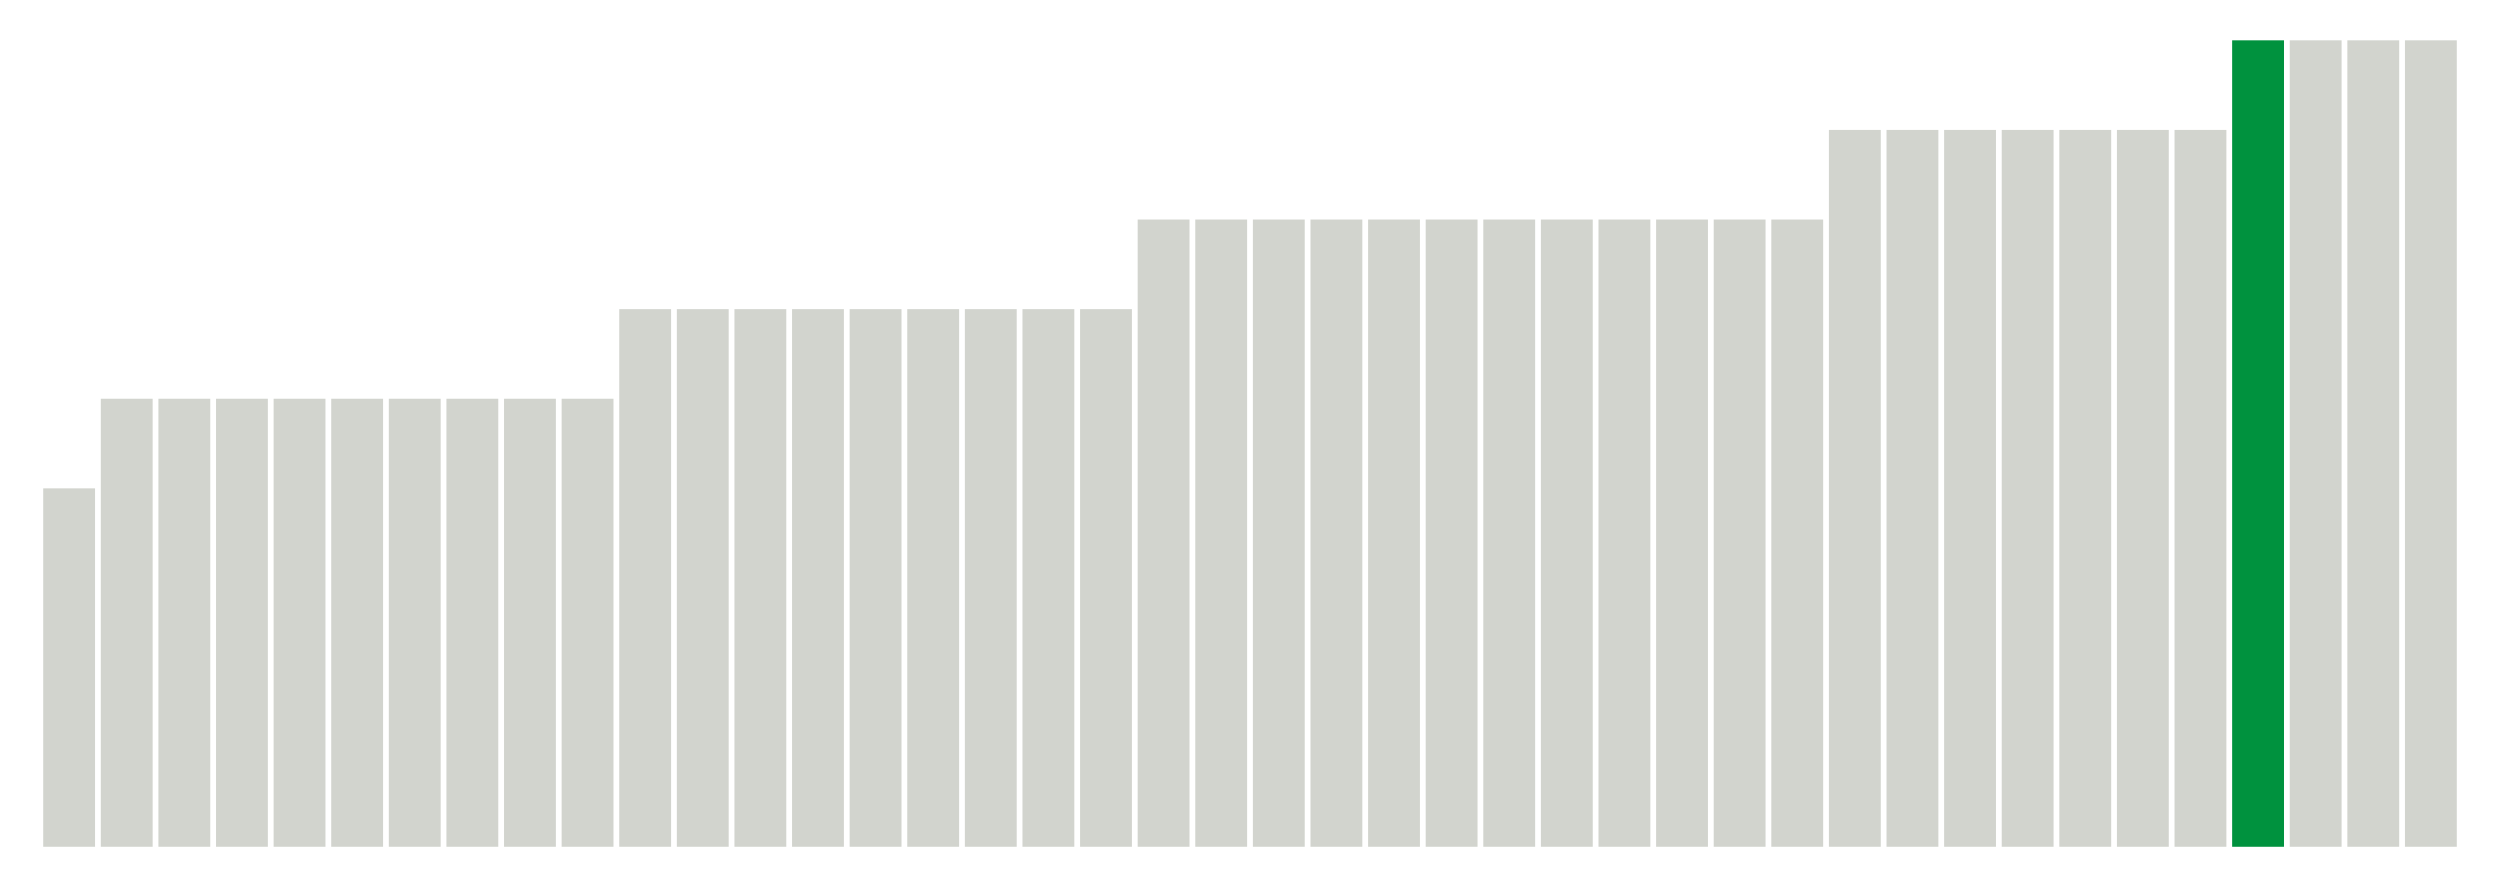
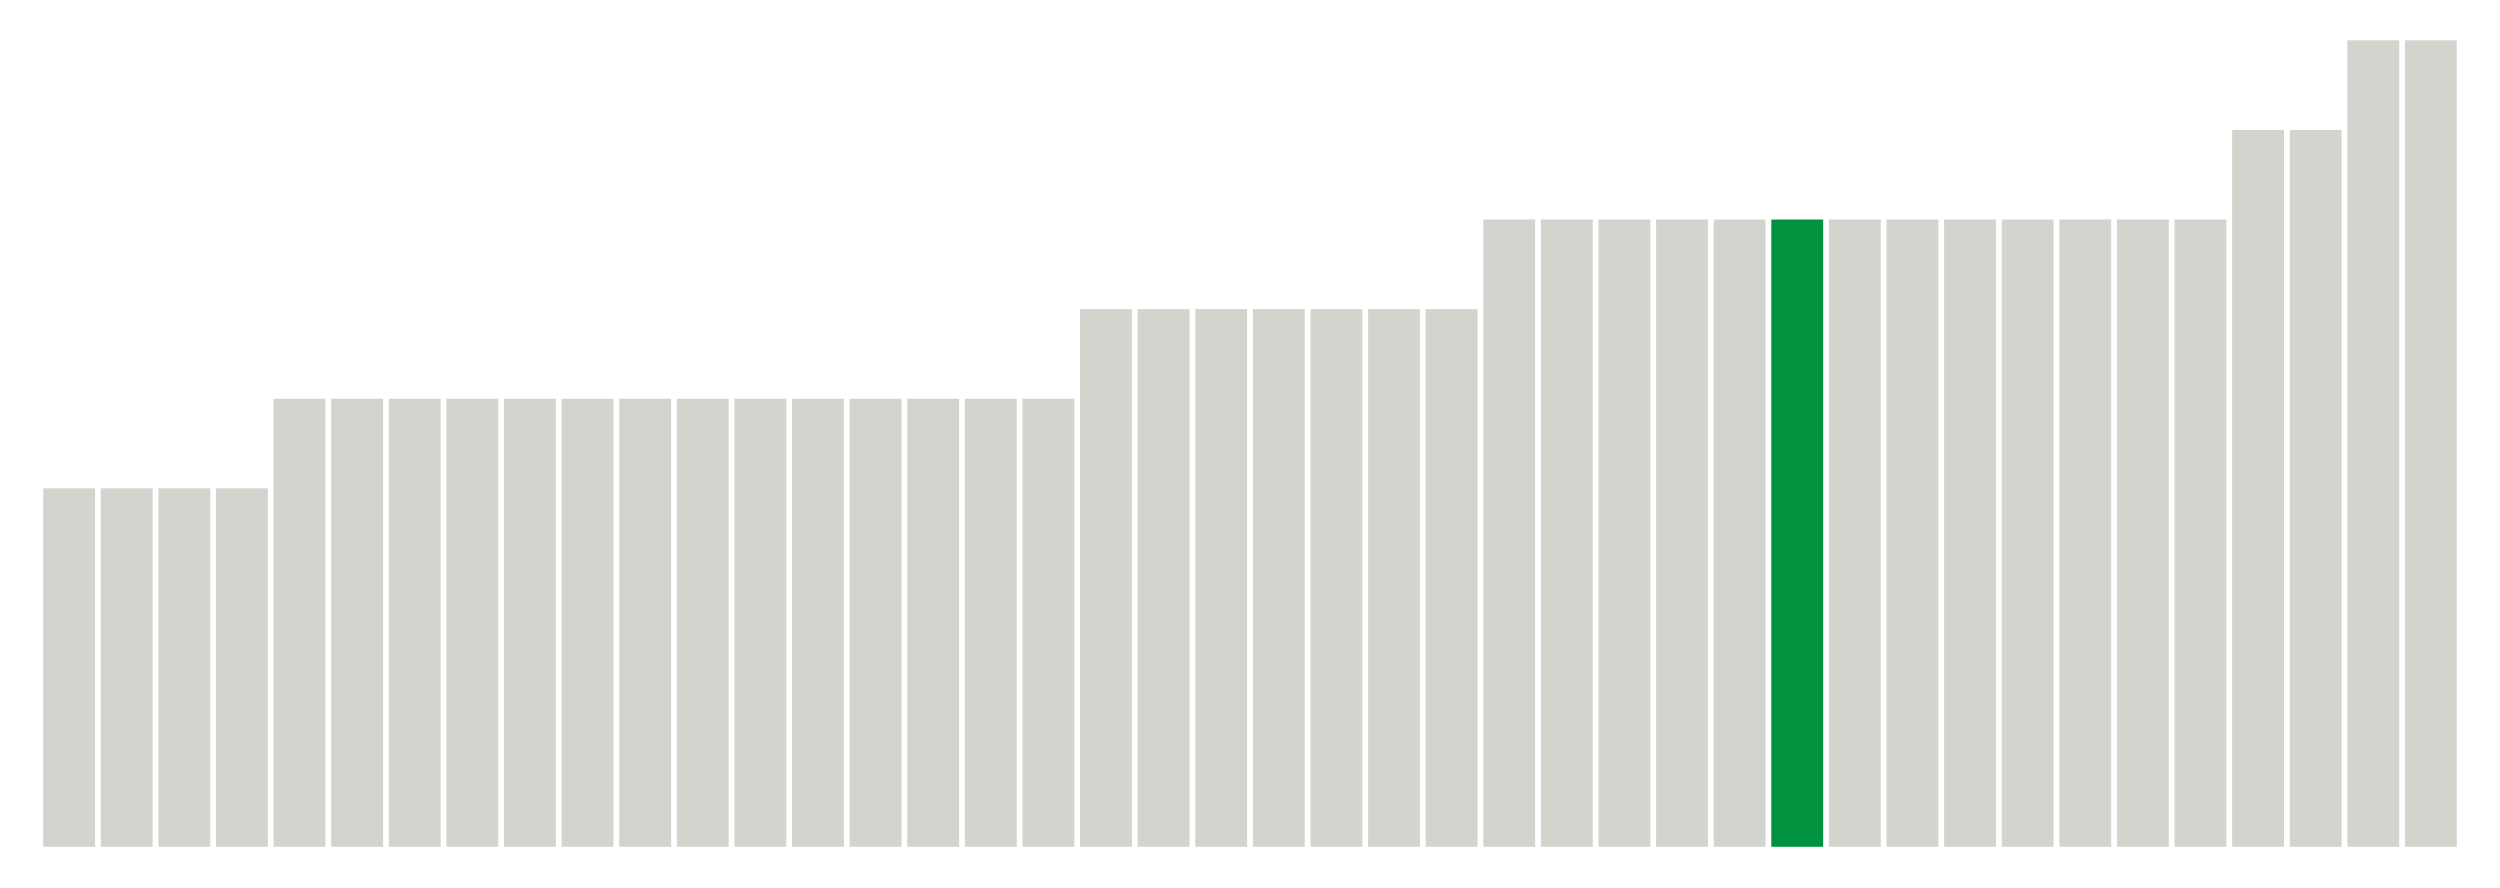
<svg xmlns="http://www.w3.org/2000/svg" version="1.1" class="marks" width="310" height="110">
  <g fill="none" stroke-miterlimit="10" transform="translate(5,5)">
    <g class="mark-group role-frame root" role="graphics-object" aria-roledescription="group mark container">
      <g transform="translate(0,0)">
        <path class="background" aria-hidden="true" d="M0,0h300v100h-300Z" stroke="#ddd" stroke-width="0" />
        <g>
          <g class="mark-rect role-mark marks" role="graphics-object" aria-roledescription="rect mark container">
-             <path aria-label="neighborhood: Rockaways; unmodified_data_value_geo_entity: 0.4" role="graphics-symbol" aria-roledescription="bar" d="M0.357,55.556h6.429v44.444h-6.429Z" fill="#D2D4CE" />
-             <path aria-label="neighborhood: Borough Park; unmodified_data_value_geo_entity: 0.5" role="graphics-symbol" aria-roledescription="bar" d="M7.5,44.444h6.429v55.556h-6.429Z" fill="#D2D4CE" />
-             <path aria-label="neighborhood: Canarsie - Flatlands; unmodified_data_value_geo_entity: 0.5" role="graphics-symbol" aria-roledescription="bar" d="M14.643,44.444h6.429v55.556h-6.429Z" fill="#D2D4CE" />
-             <path aria-label="neighborhood: Coney Island - Sheepshead Bay; unmodified_data_value_geo_entity: 0.5" role="graphics-symbol" aria-roledescription="bar" d="M21.786,44.444h6.429v55.556h-6.429Z" fill="#D2D4CE" />
-             <path aria-label="neighborhood: Bayside - Little Neck; unmodified_data_value_geo_entity: 0.5" role="graphics-symbol" aria-roledescription="bar" d="M28.929,44.444h6.429v55.556h-6.429Z" fill="#D2D4CE" />
-             <path aria-label="neighborhood: Southwest Queens; unmodified_data_value_geo_entity: 0.5" role="graphics-symbol" aria-roledescription="bar" d="M36.071,44.444h6.429v55.556h-6.429Z" fill="#D2D4CE" />
-             <path aria-label="neighborhood: Southeast Queens; unmodified_data_value_geo_entity: 0.5" role="graphics-symbol" aria-roledescription="bar" d="M43.214,44.444h6.429v55.556h-6.429Z" fill="#D2D4CE" />
-             <path aria-label="neighborhood: Stapleton - St. George; unmodified_data_value_geo_entity: 0.5" role="graphics-symbol" aria-roledescription="bar" d="M50.357,44.444h6.429v55.556h-6.429Z" fill="#D2D4CE" />
-             <path aria-label="neighborhood: Willowbrook; unmodified_data_value_geo_entity: 0.5" role="graphics-symbol" aria-roledescription="bar" d="M57.5,44.444h6.429v55.556h-6.429Z" fill="#D2D4CE" />
-             <path aria-label="neighborhood: South Beach - Tottenville; unmodified_data_value_geo_entity: 0.5" role="graphics-symbol" aria-roledescription="bar" d="M64.643,44.444h6.429v55.556h-6.429Z" fill="#D2D4CE" />
-             <path aria-label="neighborhood: Bedford Stuyvesant - Crown Heights; unmodified_data_value_geo_entity: 0.6" role="graphics-symbol" aria-roledescription="bar" d="M71.786,33.333h6.429v66.667h-6.429Z" fill="#D2D4CE" />
-             <path aria-label="neighborhood: East New York; unmodified_data_value_geo_entity: 0.6" role="graphics-symbol" aria-roledescription="bar" d="M78.929,33.333h6.429v66.667h-6.429Z" fill="#D2D4CE" />
-             <path aria-label="neighborhood: East Flatbush - Flatbush; unmodified_data_value_geo_entity: 0.6" role="graphics-symbol" aria-roledescription="bar" d="M86.071,33.333h6.429v66.667h-6.429Z" fill="#D2D4CE" />
-             <path aria-label="neighborhood: Bensonhurst - Bay Ridge; unmodified_data_value_geo_entity: 0.6" role="graphics-symbol" aria-roledescription="bar" d="M93.214,33.333h6.429v66.667h-6.429Z" fill="#D2D4CE" />
-             <path aria-label="neighborhood: Flushing - Clearview; unmodified_data_value_geo_entity: 0.6" role="graphics-symbol" aria-roledescription="bar" d="M100.357,33.333h6.429v66.667h-6.429Z" fill="#D2D4CE" />
-             <path aria-label="neighborhood: Ridgewood - Forest Hills; unmodified_data_value_geo_entity: 0.6" role="graphics-symbol" aria-roledescription="bar" d="M107.5,33.333h6.429v66.667h-6.429Z" fill="#D2D4CE" />
-             <path aria-label="neighborhood: Fresh Meadows; unmodified_data_value_geo_entity: 0.6" role="graphics-symbol" aria-roledescription="bar" d="M114.643,33.333h6.429v66.667h-6.429Z" fill="#D2D4CE" />
-             <path aria-label="neighborhood: Jamaica; unmodified_data_value_geo_entity: 0.6" role="graphics-symbol" aria-roledescription="bar" d="M121.786,33.333h6.429v66.667h-6.429Z" fill="#D2D4CE" />
-             <path aria-label="neighborhood: Port Richmond; unmodified_data_value_geo_entity: 0.6" role="graphics-symbol" aria-roledescription="bar" d="M128.929,33.333h6.429v66.667h-6.429Z" fill="#D2D4CE" />
-             <path aria-label="neighborhood: Kingsbridge - Riverdale; unmodified_data_value_geo_entity: 0.7" role="graphics-symbol" aria-roledescription="bar" d="M136.071,22.222h6.429v77.778h-6.429Z" fill="#D2D4CE" />
-             <path aria-label="neighborhood: Northeast Bronx; unmodified_data_value_geo_entity: 0.7" role="graphics-symbol" aria-roledescription="bar" d="M143.214,22.222h6.429v77.778h-6.429Z" fill="#D2D4CE" />
-             <path aria-label="neighborhood: Fordham - Bronx Pk; unmodified_data_value_geo_entity: 0.7" role="graphics-symbol" aria-roledescription="bar" d="M150.357,22.222h6.429v77.778h-6.429Z" fill="#D2D4CE" />
-             <path aria-label="neighborhood: Pelham - Throgs Neck; unmodified_data_value_geo_entity: 0.7" role="graphics-symbol" aria-roledescription="bar" d="M157.5,22.222h6.429v77.778h-6.429Z" fill="#D2D4CE" />
-             <path aria-label="neighborhood: High Bridge - Morrisania; unmodified_data_value_geo_entity: 0.7" role="graphics-symbol" aria-roledescription="bar" d="M164.643,22.222h6.429v77.778h-6.429Z" fill="#D2D4CE" />
-             <path aria-label="neighborhood: Downtown - Heights - Slope; unmodified_data_value_geo_entity: 0.7" role="graphics-symbol" aria-roledescription="bar" d="M171.786,22.222h6.429v77.778h-6.429Z" fill="#D2D4CE" />
-             <path aria-label="neighborhood: Sunset Park; unmodified_data_value_geo_entity: 0.7" role="graphics-symbol" aria-roledescription="bar" d="M178.929,22.222h6.429v77.778h-6.429Z" fill="#D2D4CE" />
-             <path aria-label="neighborhood: Williamsburg - Bushwick; unmodified_data_value_geo_entity: 0.7" role="graphics-symbol" aria-roledescription="bar" d="M186.071,22.222h6.429v77.778h-6.429Z" fill="#D2D4CE" />
-             <path aria-label="neighborhood: Central Harlem - Morningside Heights; unmodified_data_value_geo_entity: 0.7" role="graphics-symbol" aria-roledescription="bar" d="M193.214,22.222h6.429v77.778h-6.429Z" fill="#D2D4CE" />
-             <path aria-label="neighborhood: East Harlem; unmodified_data_value_geo_entity: 0.7" role="graphics-symbol" aria-roledescription="bar" d="M200.357,22.222h6.429v77.778h-6.429Z" fill="#D2D4CE" />
-             <path aria-label="neighborhood: Upper West Side; unmodified_data_value_geo_entity: 0.7" role="graphics-symbol" aria-roledescription="bar" d="M207.5,22.222h6.429v77.778h-6.429Z" fill="#D2D4CE" />
-             <path aria-label="neighborhood: Upper East Side; unmodified_data_value_geo_entity: 0.7" role="graphics-symbol" aria-roledescription="bar" d="M214.643,22.222h6.429v77.778h-6.429Z" fill="#D2D4CE" />
-             <path aria-label="neighborhood: Crotona -Tremont; unmodified_data_value_geo_entity: 0.8" role="graphics-symbol" aria-roledescription="bar" d="M221.786,11.111h6.429v88.889h-6.429Z" fill="#D2D4CE" />
-             <path aria-label="neighborhood: Hunts Point - Mott Haven; unmodified_data_value_geo_entity: 0.8" role="graphics-symbol" aria-roledescription="bar" d="M228.929,11.111h6.429v88.889h-6.429Z" fill="#D2D4CE" />
-             <path aria-label="neighborhood: Washington Heights; unmodified_data_value_geo_entity: 0.8" role="graphics-symbol" aria-roledescription="bar" d="M236.071,11.111h6.429v88.889h-6.429Z" fill="#D2D4CE" />
-             <path aria-label="neighborhood: Union Square - Lower East Side; unmodified_data_value_geo_entity: 0.8" role="graphics-symbol" aria-roledescription="bar" d="M243.214,11.111h6.429v88.889h-6.429Z" fill="#D2D4CE" />
-             <path aria-label="neighborhood: Lower Manhattan; unmodified_data_value_geo_entity: 0.8" role="graphics-symbol" aria-roledescription="bar" d="M250.357,11.111h6.429v88.889h-6.429Z" fill="#D2D4CE" />
-             <path aria-label="neighborhood: Long Island City - Astoria; unmodified_data_value_geo_entity: 0.8" role="graphics-symbol" aria-roledescription="bar" d="M257.5,11.111h6.429v88.889h-6.429Z" fill="#D2D4CE" />
-             <path aria-label="neighborhood: West Queens; unmodified_data_value_geo_entity: 0.8" role="graphics-symbol" aria-roledescription="bar" d="M264.643,11.111h6.429v88.889h-6.429Z" fill="#D2D4CE" />
-             <path aria-label="neighborhood: Greenpoint; unmodified_data_value_geo_entity: 0.9" role="graphics-symbol" aria-roledescription="bar" d="M271.786,0h6.429v100h-6.429Z" fill="#00923E" />
-             <path aria-label="neighborhood: Chelsea - Clinton; unmodified_data_value_geo_entity: 0.9" role="graphics-symbol" aria-roledescription="bar" d="M278.929,0h6.429v100h-6.429Z" fill="#D2D4CE" />
-             <path aria-label="neighborhood: Gramercy Park - Murray Hill; unmodified_data_value_geo_entity: 0.9" role="graphics-symbol" aria-roledescription="bar" d="M286.071,0h6.429v100h-6.429Z" fill="#D2D4CE" />
+             <path aria-label="neighborhood: Canarsie - Flatlands; unmodified_data_value_geo_entity: 0.4" role="graphics-symbol" aria-roledescription="bar" d="M0.357,55.556h6.429v44.444h-6.429Z" fill="#D2D4CE" />
+             <path aria-label="neighborhood: Coney Island - Sheepshead Bay; unmodified_data_value_geo_entity: 0.4" role="graphics-symbol" aria-roledescription="bar" d="M7.5,55.556h6.429v44.444h-6.429Z" fill="#D2D4CE" />
+             <path aria-label="neighborhood: Rockaways; unmodified_data_value_geo_entity: 0.4" role="graphics-symbol" aria-roledescription="bar" d="M14.643,55.556h6.429v44.444h-6.429Z" fill="#D2D4CE" />
+             <path aria-label="neighborhood: South Beach - Tottenville; unmodified_data_value_geo_entity: 0.4" role="graphics-symbol" aria-roledescription="bar" d="M21.786,55.556h6.429v44.444h-6.429Z" fill="#D2D4CE" />
+             <path aria-label="neighborhood: East New York; unmodified_data_value_geo_entity: 0.5" role="graphics-symbol" aria-roledescription="bar" d="M28.929,44.444h6.429v55.556h-6.429Z" fill="#D2D4CE" />
+             <path aria-label="neighborhood: Borough Park; unmodified_data_value_geo_entity: 0.5" role="graphics-symbol" aria-roledescription="bar" d="M36.071,44.444h6.429v55.556h-6.429Z" fill="#D2D4CE" />
+             <path aria-label="neighborhood: East Flatbush - Flatbush; unmodified_data_value_geo_entity: 0.5" role="graphics-symbol" aria-roledescription="bar" d="M43.214,44.444h6.429v55.556h-6.429Z" fill="#D2D4CE" />
+             <path aria-label="neighborhood: Bensonhurst - Bay Ridge; unmodified_data_value_geo_entity: 0.5" role="graphics-symbol" aria-roledescription="bar" d="M50.357,44.444h6.429v55.556h-6.429Z" fill="#D2D4CE" />
+             <path aria-label="neighborhood: Flushing - Clearview; unmodified_data_value_geo_entity: 0.5" role="graphics-symbol" aria-roledescription="bar" d="M57.5,44.444h6.429v55.556h-6.429Z" fill="#D2D4CE" />
+             <path aria-label="neighborhood: Bayside - Little Neck; unmodified_data_value_geo_entity: 0.5" role="graphics-symbol" aria-roledescription="bar" d="M64.643,44.444h6.429v55.556h-6.429Z" fill="#D2D4CE" />
+             <path aria-label="neighborhood: Ridgewood - Forest Hills; unmodified_data_value_geo_entity: 0.5" role="graphics-symbol" aria-roledescription="bar" d="M71.786,44.444h6.429v55.556h-6.429Z" fill="#D2D4CE" />
+             <path aria-label="neighborhood: Fresh Meadows; unmodified_data_value_geo_entity: 0.5" role="graphics-symbol" aria-roledescription="bar" d="M78.929,44.444h6.429v55.556h-6.429Z" fill="#D2D4CE" />
+             <path aria-label="neighborhood: Southwest Queens; unmodified_data_value_geo_entity: 0.5" role="graphics-symbol" aria-roledescription="bar" d="M86.071,44.444h6.429v55.556h-6.429Z" fill="#D2D4CE" />
+             <path aria-label="neighborhood: Jamaica; unmodified_data_value_geo_entity: 0.5" role="graphics-symbol" aria-roledescription="bar" d="M93.214,44.444h6.429v55.556h-6.429Z" fill="#D2D4CE" />
+             <path aria-label="neighborhood: Southeast Queens; unmodified_data_value_geo_entity: 0.5" role="graphics-symbol" aria-roledescription="bar" d="M100.357,44.444h6.429v55.556h-6.429Z" fill="#D2D4CE" />
+             <path aria-label="neighborhood: Port Richmond; unmodified_data_value_geo_entity: 0.5" role="graphics-symbol" aria-roledescription="bar" d="M107.5,44.444h6.429v55.556h-6.429Z" fill="#D2D4CE" />
+             <path aria-label="neighborhood: Stapleton - St. George; unmodified_data_value_geo_entity: 0.5" role="graphics-symbol" aria-roledescription="bar" d="M114.643,44.444h6.429v55.556h-6.429Z" fill="#D2D4CE" />
+             <path aria-label="neighborhood: Willowbrook; unmodified_data_value_geo_entity: 0.5" role="graphics-symbol" aria-roledescription="bar" d="M121.786,44.444h6.429v55.556h-6.429Z" fill="#D2D4CE" />
+             <path aria-label="neighborhood: Northeast Bronx; unmodified_data_value_geo_entity: 0.6" role="graphics-symbol" aria-roledescription="bar" d="M128.929,33.333h6.429v66.667h-6.429Z" fill="#D2D4CE" />
+             <path aria-label="neighborhood: Pelham - Throgs Neck; unmodified_data_value_geo_entity: 0.6" role="graphics-symbol" aria-roledescription="bar" d="M136.071,33.333h6.429v66.667h-6.429Z" fill="#D2D4CE" />
+             <path aria-label="neighborhood: Downtown - Heights - Slope; unmodified_data_value_geo_entity: 0.6" role="graphics-symbol" aria-roledescription="bar" d="M143.214,33.333h6.429v66.667h-6.429Z" fill="#D2D4CE" />
+             <path aria-label="neighborhood: Bedford Stuyvesant - Crown Heights; unmodified_data_value_geo_entity: 0.6" role="graphics-symbol" aria-roledescription="bar" d="M150.357,33.333h6.429v66.667h-6.429Z" fill="#D2D4CE" />
+             <path aria-label="neighborhood: Sunset Park; unmodified_data_value_geo_entity: 0.6" role="graphics-symbol" aria-roledescription="bar" d="M157.5,33.333h6.429v66.667h-6.429Z" fill="#D2D4CE" />
+             <path aria-label="neighborhood: Williamsburg - Bushwick; unmodified_data_value_geo_entity: 0.6" role="graphics-symbol" aria-roledescription="bar" d="M164.643,33.333h6.429v66.667h-6.429Z" fill="#D2D4CE" />
+             <path aria-label="neighborhood: West Queens; unmodified_data_value_geo_entity: 0.6" role="graphics-symbol" aria-roledescription="bar" d="M171.786,33.333h6.429v66.667h-6.429Z" fill="#D2D4CE" />
+             <path aria-label="neighborhood: Kingsbridge - Riverdale; unmodified_data_value_geo_entity: 0.7" role="graphics-symbol" aria-roledescription="bar" d="M178.929,22.222h6.429v77.778h-6.429Z" fill="#D2D4CE" />
+             <path aria-label="neighborhood: Fordham - Bronx Pk; unmodified_data_value_geo_entity: 0.7" role="graphics-symbol" aria-roledescription="bar" d="M186.071,22.222h6.429v77.778h-6.429Z" fill="#D2D4CE" />
+             <path aria-label="neighborhood: Crotona -Tremont; unmodified_data_value_geo_entity: 0.7" role="graphics-symbol" aria-roledescription="bar" d="M193.214,22.222h6.429v77.778h-6.429Z" fill="#D2D4CE" />
+             <path aria-label="neighborhood: High Bridge - Morrisania; unmodified_data_value_geo_entity: 0.7" role="graphics-symbol" aria-roledescription="bar" d="M200.357,22.222h6.429v77.778h-6.429Z" fill="#D2D4CE" />
+             <path aria-label="neighborhood: Hunts Point - Mott Haven; unmodified_data_value_geo_entity: 0.7" role="graphics-symbol" aria-roledescription="bar" d="M207.5,22.222h6.429v77.778h-6.429Z" fill="#D2D4CE" />
+             <path aria-label="neighborhood: Greenpoint; unmodified_data_value_geo_entity: 0.7" role="graphics-symbol" aria-roledescription="bar" d="M214.643,22.222h6.429v77.778h-6.429Z" fill="#00923E" />
+             <path aria-label="neighborhood: Washington Heights; unmodified_data_value_geo_entity: 0.7" role="graphics-symbol" aria-roledescription="bar" d="M221.786,22.222h6.429v77.778h-6.429Z" fill="#D2D4CE" />
+             <path aria-label="neighborhood: Central Harlem - Morningside Heights; unmodified_data_value_geo_entity: 0.7" role="graphics-symbol" aria-roledescription="bar" d="M228.929,22.222h6.429v77.778h-6.429Z" fill="#D2D4CE" />
+             <path aria-label="neighborhood: East Harlem; unmodified_data_value_geo_entity: 0.7" role="graphics-symbol" aria-roledescription="bar" d="M236.071,22.222h6.429v77.778h-6.429Z" fill="#D2D4CE" />
+             <path aria-label="neighborhood: Upper West Side; unmodified_data_value_geo_entity: 0.7" role="graphics-symbol" aria-roledescription="bar" d="M243.214,22.222h6.429v77.778h-6.429Z" fill="#D2D4CE" />
+             <path aria-label="neighborhood: Upper East Side; unmodified_data_value_geo_entity: 0.7" role="graphics-symbol" aria-roledescription="bar" d="M250.357,22.222h6.429v77.778h-6.429Z" fill="#D2D4CE" />
+             <path aria-label="neighborhood: Union Square - Lower East Side; unmodified_data_value_geo_entity: 0.7" role="graphics-symbol" aria-roledescription="bar" d="M257.5,22.222h6.429v77.778h-6.429Z" fill="#D2D4CE" />
+             <path aria-label="neighborhood: Long Island City - Astoria; unmodified_data_value_geo_entity: 0.7" role="graphics-symbol" aria-roledescription="bar" d="M264.643,22.222h6.429v77.778h-6.429Z" fill="#D2D4CE" />
+             <path aria-label="neighborhood: Gramercy Park - Murray Hill; unmodified_data_value_geo_entity: 0.8" role="graphics-symbol" aria-roledescription="bar" d="M271.786,11.111h6.429v88.889h-6.429Z" fill="#D2D4CE" />
+             <path aria-label="neighborhood: Lower Manhattan; unmodified_data_value_geo_entity: 0.8" role="graphics-symbol" aria-roledescription="bar" d="M278.929,11.111h6.429v88.889h-6.429Z" fill="#D2D4CE" />
+             <path aria-label="neighborhood: Chelsea - Clinton; unmodified_data_value_geo_entity: 0.9" role="graphics-symbol" aria-roledescription="bar" d="M286.071,0h6.429v100h-6.429Z" fill="#D2D4CE" />
            <path aria-label="neighborhood: Greenwich Village - SoHo; unmodified_data_value_geo_entity: 0.9" role="graphics-symbol" aria-roledescription="bar" d="M293.214,0h6.429v100h-6.429Z" fill="#D2D4CE" />
          </g>
        </g>
        <path class="foreground" aria-hidden="true" d="" display="none" />
      </g>
    </g>
  </g>
</svg>
